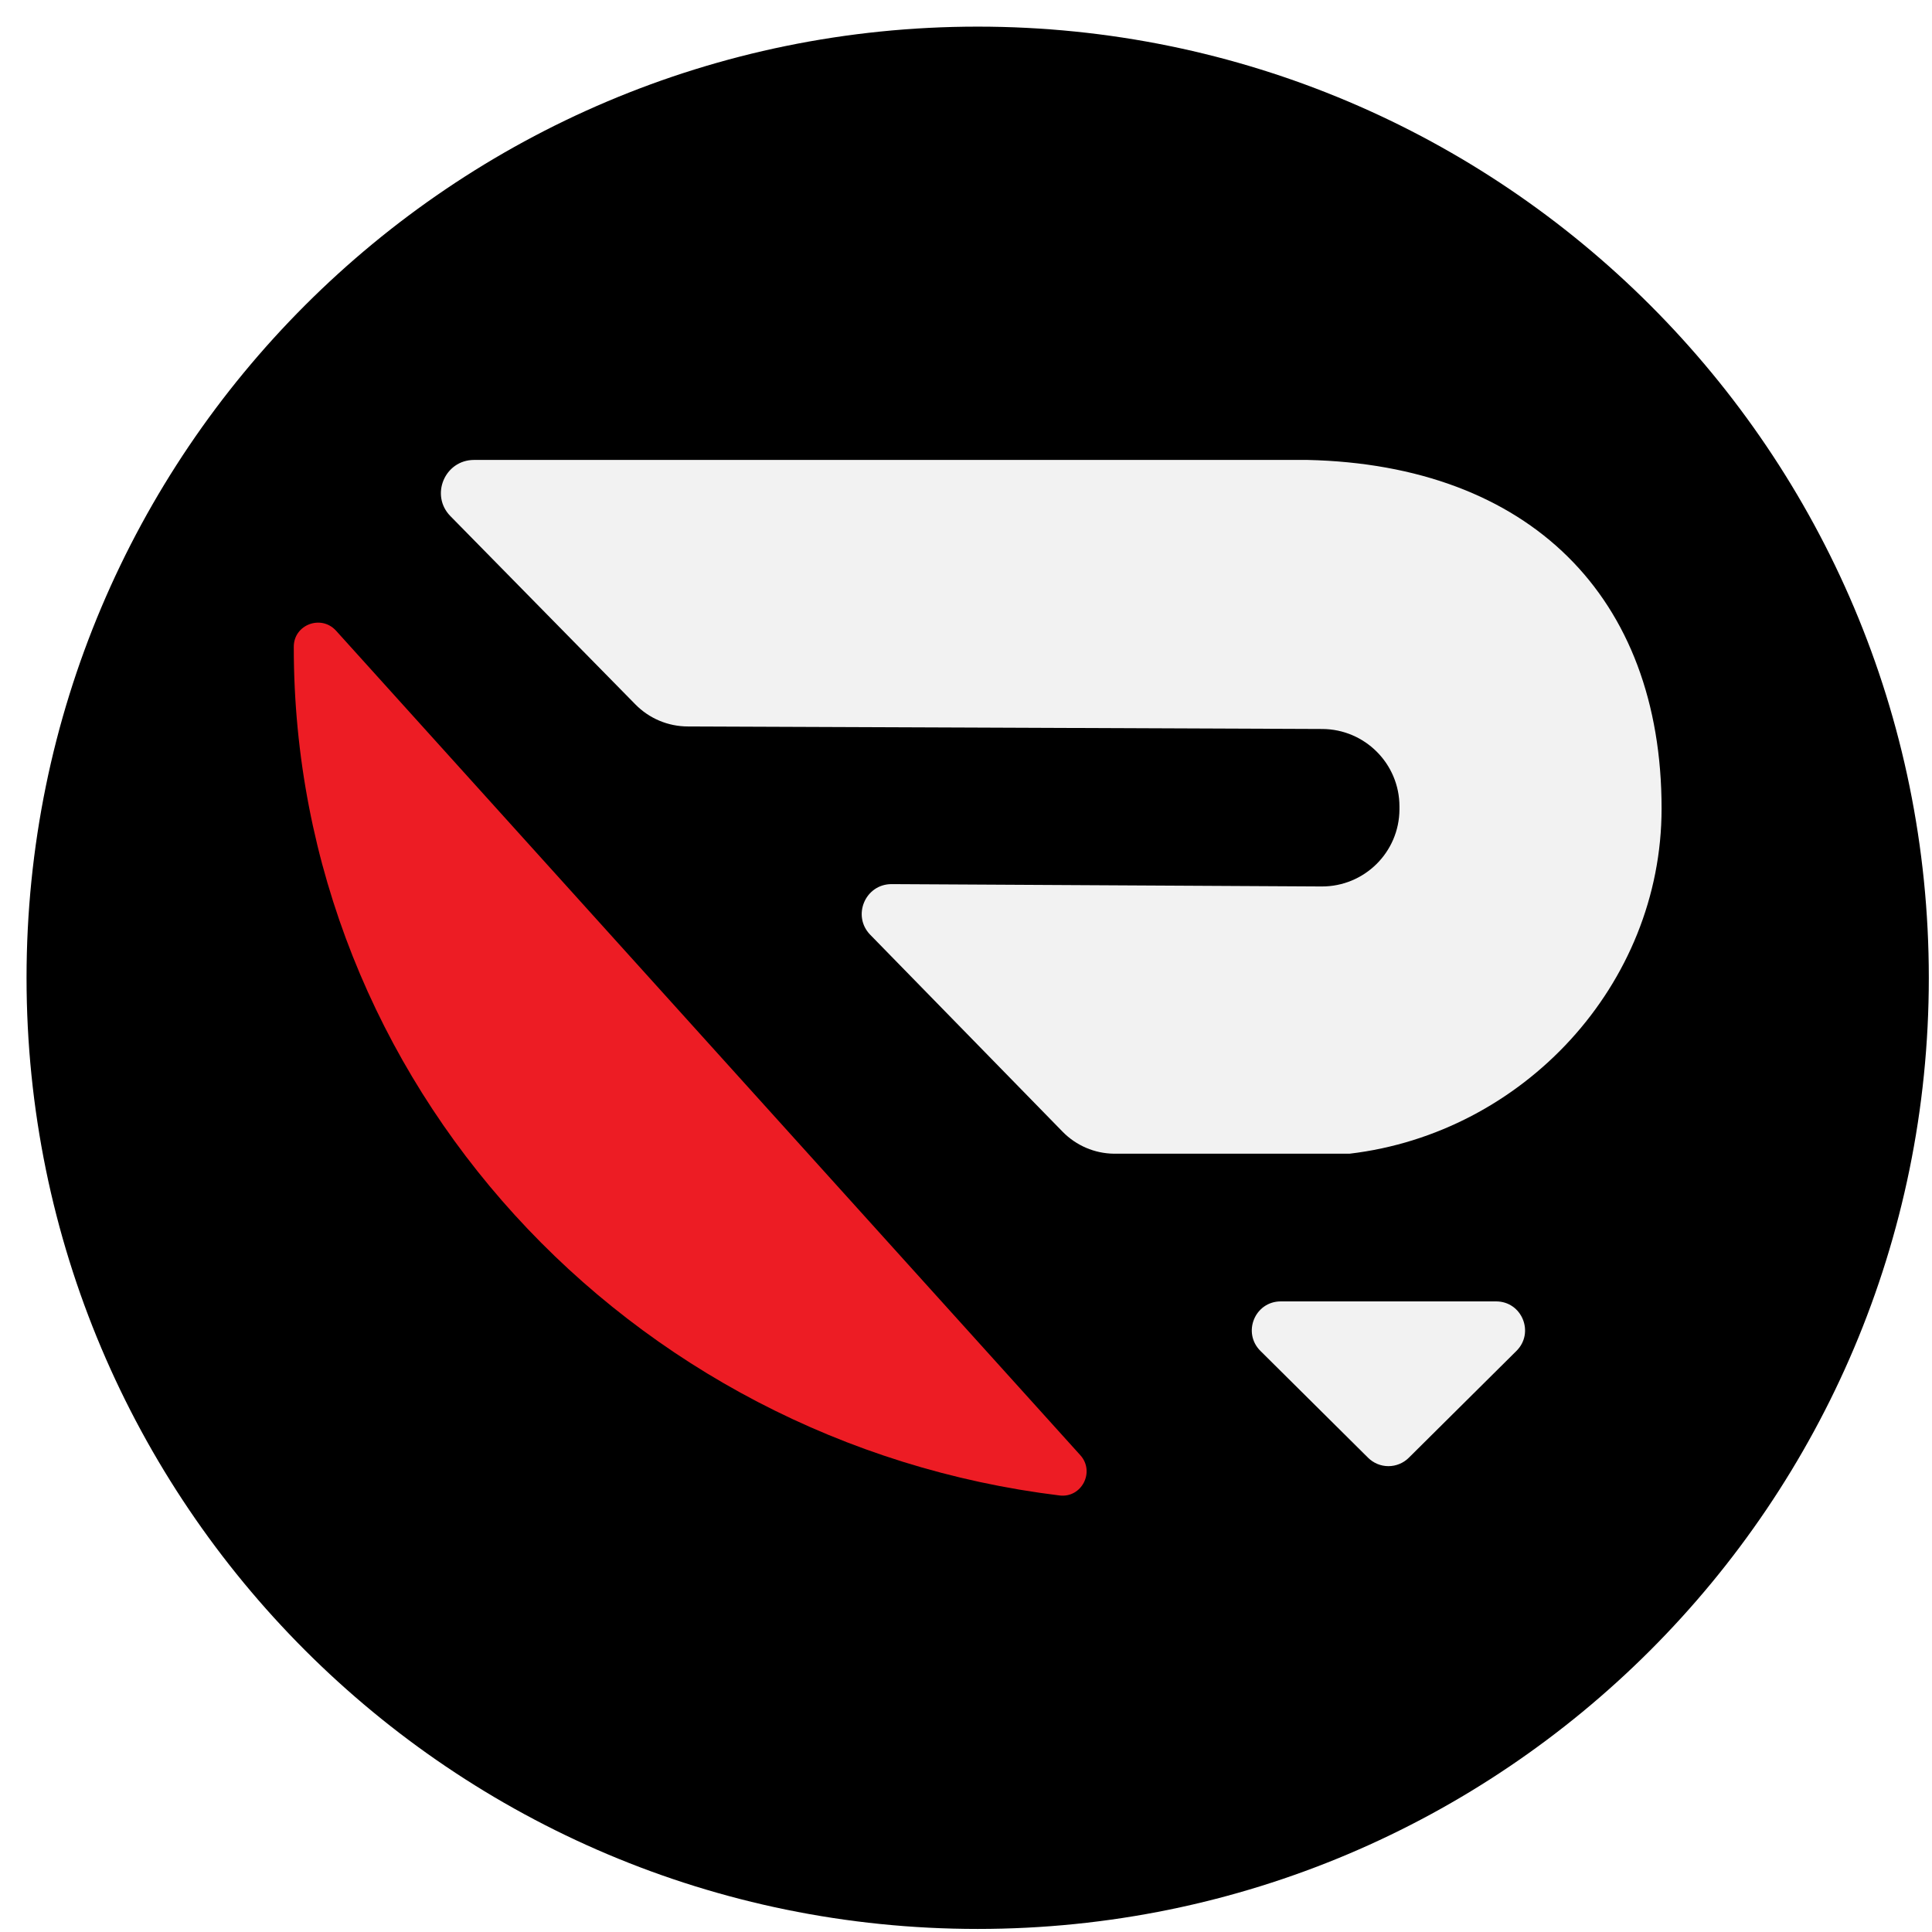
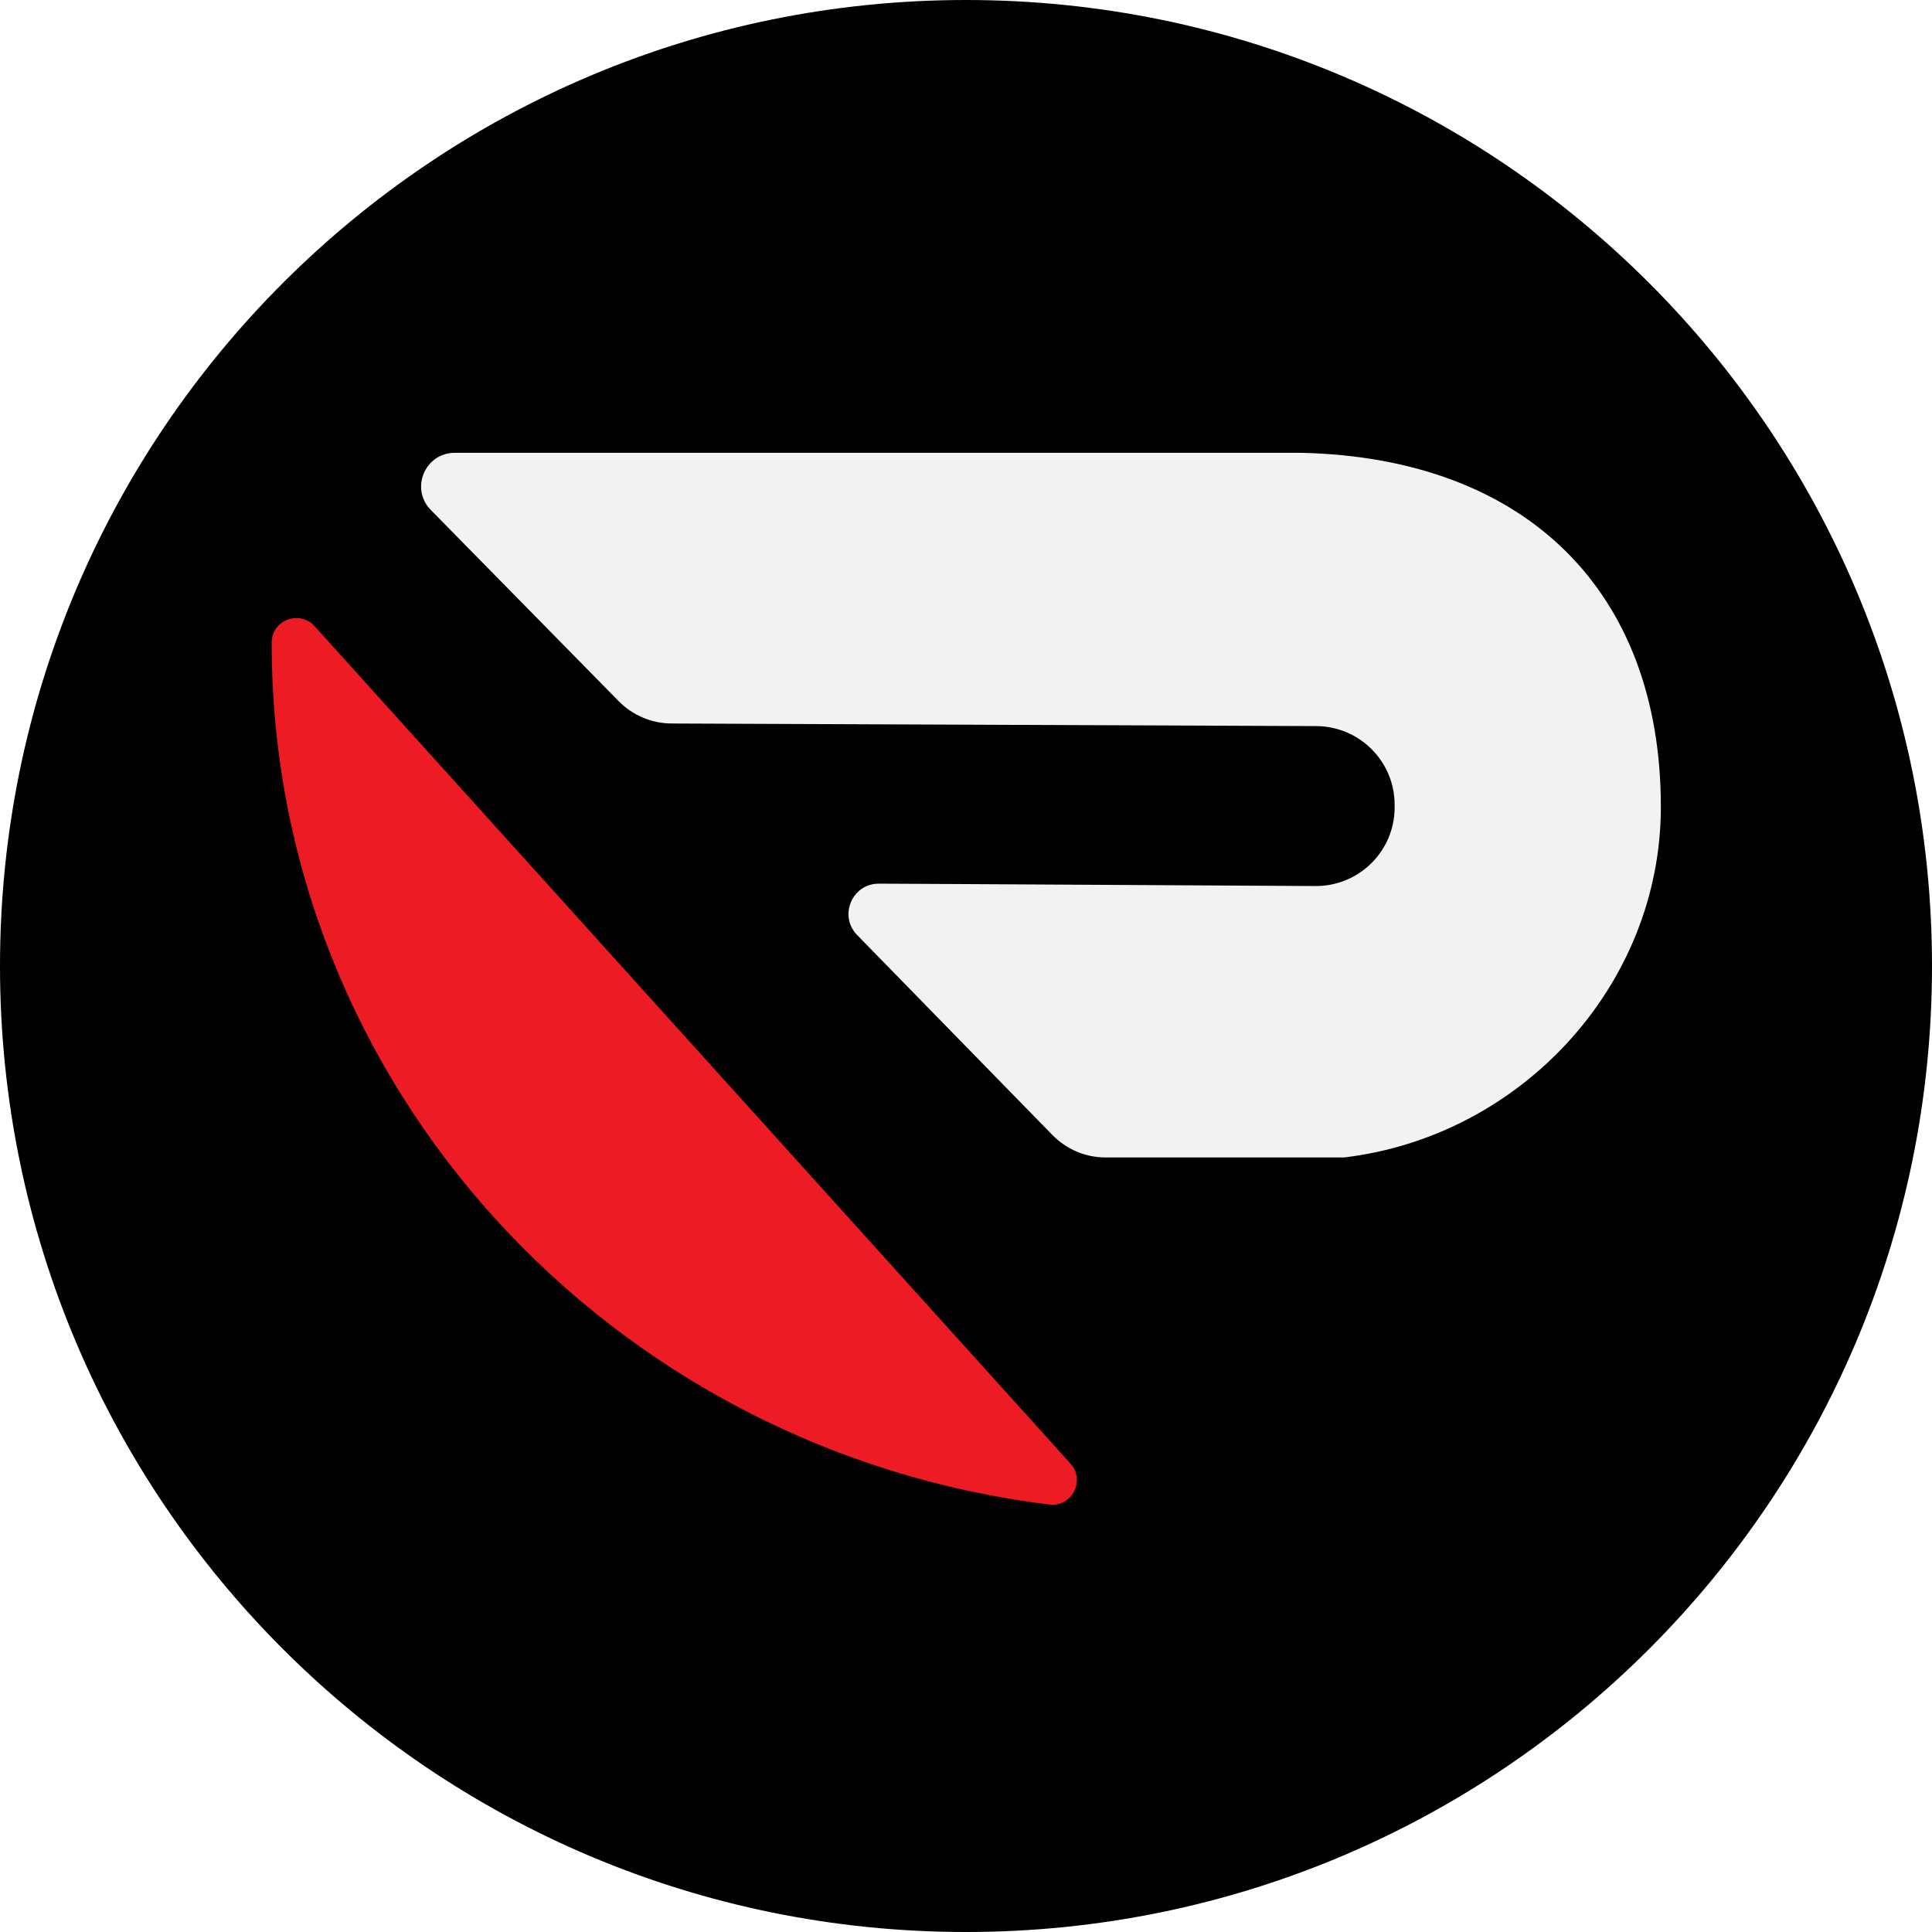
- <svg xmlns="http://www.w3.org/2000/svg" width="65" height="65" viewBox="0 0 65 65" fill="none">
-   <path d="M32.893 64.897C50.566 64.897 64.893 50.57 64.893 32.897C64.893 15.223 50.566 0.896 32.893 0.896C15.22 0.896 0.893 15.223 0.893 32.897C0.893 50.57 15.22 64.897 32.893 64.897Z" fill="black" />
-   <path d="M55.902 27.201C55.902 33.133 51.246 38.126 45.406 38.815H37.478C36.826 38.808 36.206 38.541 35.75 38.075L29.279 31.45C28.658 30.815 29.108 29.745 29.996 29.745L32.612 29.759L44.463 29.824C45.903 29.831 47.076 28.672 47.083 27.232V27.218V27.132C47.083 25.696 45.92 24.533 44.487 24.526L32.64 24.478L23.145 24.441C22.479 24.441 21.841 24.173 21.375 23.697L15.155 17.366C14.462 16.663 14.963 15.474 15.95 15.474H43.99C51.444 15.642 55.902 20.065 55.902 27.201Z" fill="#F2F2F2" />
-   <path d="M36.346 48.958C36.85 49.517 36.391 50.405 35.647 50.313C21.121 48.536 9.884 36.439 9.884 21.779V21.759C9.884 21.015 10.803 20.668 11.304 21.217L36.346 48.958Z" fill="#ED1C24" />
-   <path d="M47.398 49.044L51.019 45.45C51.636 44.837 51.205 43.784 50.334 43.784H43.091C42.22 43.784 41.788 44.837 42.406 45.45L46.027 49.044C46.209 49.225 46.455 49.327 46.712 49.327C46.969 49.327 47.216 49.225 47.398 49.044Z" fill="#F2F2F2" />
+ <svg xmlns="http://www.w3.org/2000/svg" width="64" height="64" viewBox="0 0 64 64" fill="none">
+   <path d="M32 64C49.673 64 64 49.673 64 32C64 14.327 49.673 0 32 0C14.327 0 0 14.327 0 32C0 49.673 14.327 64 32 64Z" fill="black" />
+   <path d="M55.018 26.727C55.018 32.66 50.361 37.652 44.522 38.342H36.594C35.942 38.335 35.322 38.067 34.865 37.601L28.395 30.976C27.774 30.342 28.223 29.272 29.111 29.272L31.728 29.285L43.579 29.351C45.019 29.358 46.192 28.198 46.199 26.758V26.745V26.659C46.199 25.222 45.036 24.06 43.603 24.053L31.755 24.005L22.26 23.967C21.595 23.967 20.957 23.7 20.491 23.223L14.271 16.893C13.578 16.19 14.078 15 15.066 15H43.105C50.56 15.168 55.018 19.591 55.018 26.727Z" fill="#F2F2F2" />
+   <path d="M35.462 48.484C35.966 49.044 35.507 49.932 34.763 49.839C20.237 48.063 9 35.965 9 21.306V21.285C9 20.541 9.919 20.195 10.42 20.743L35.462 48.484Z" fill="#ED1C24" />
</svg>
